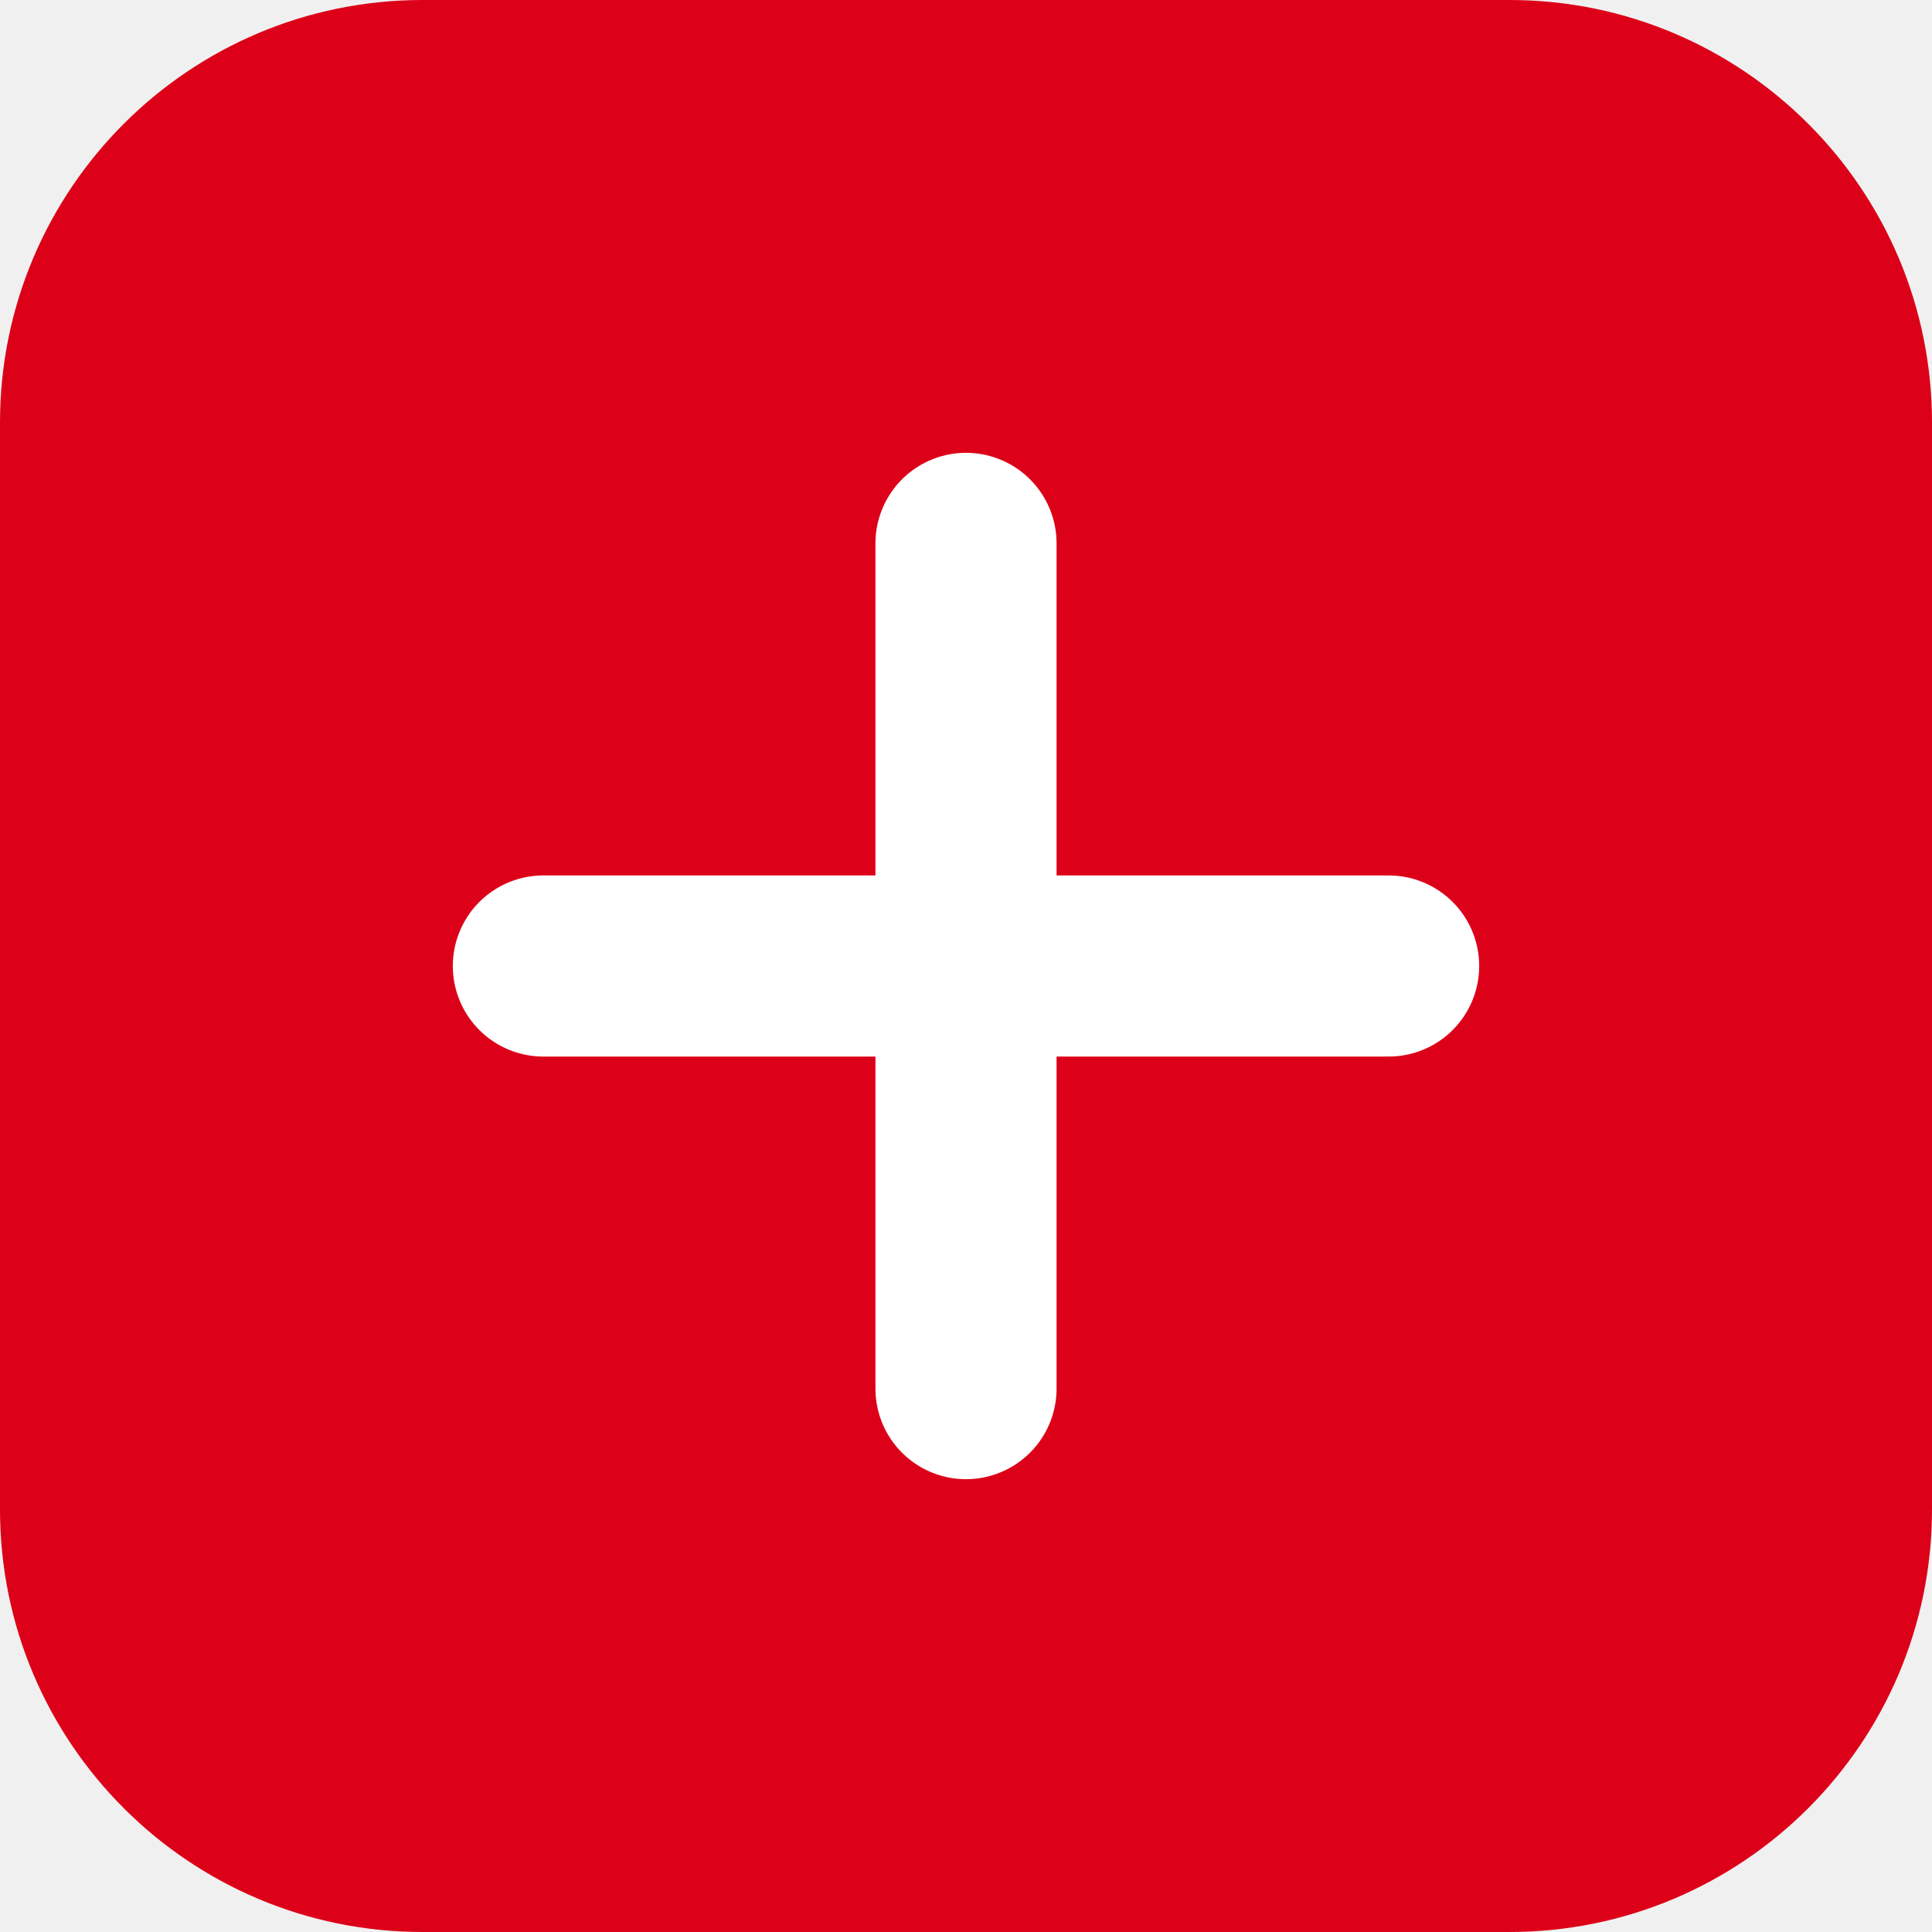
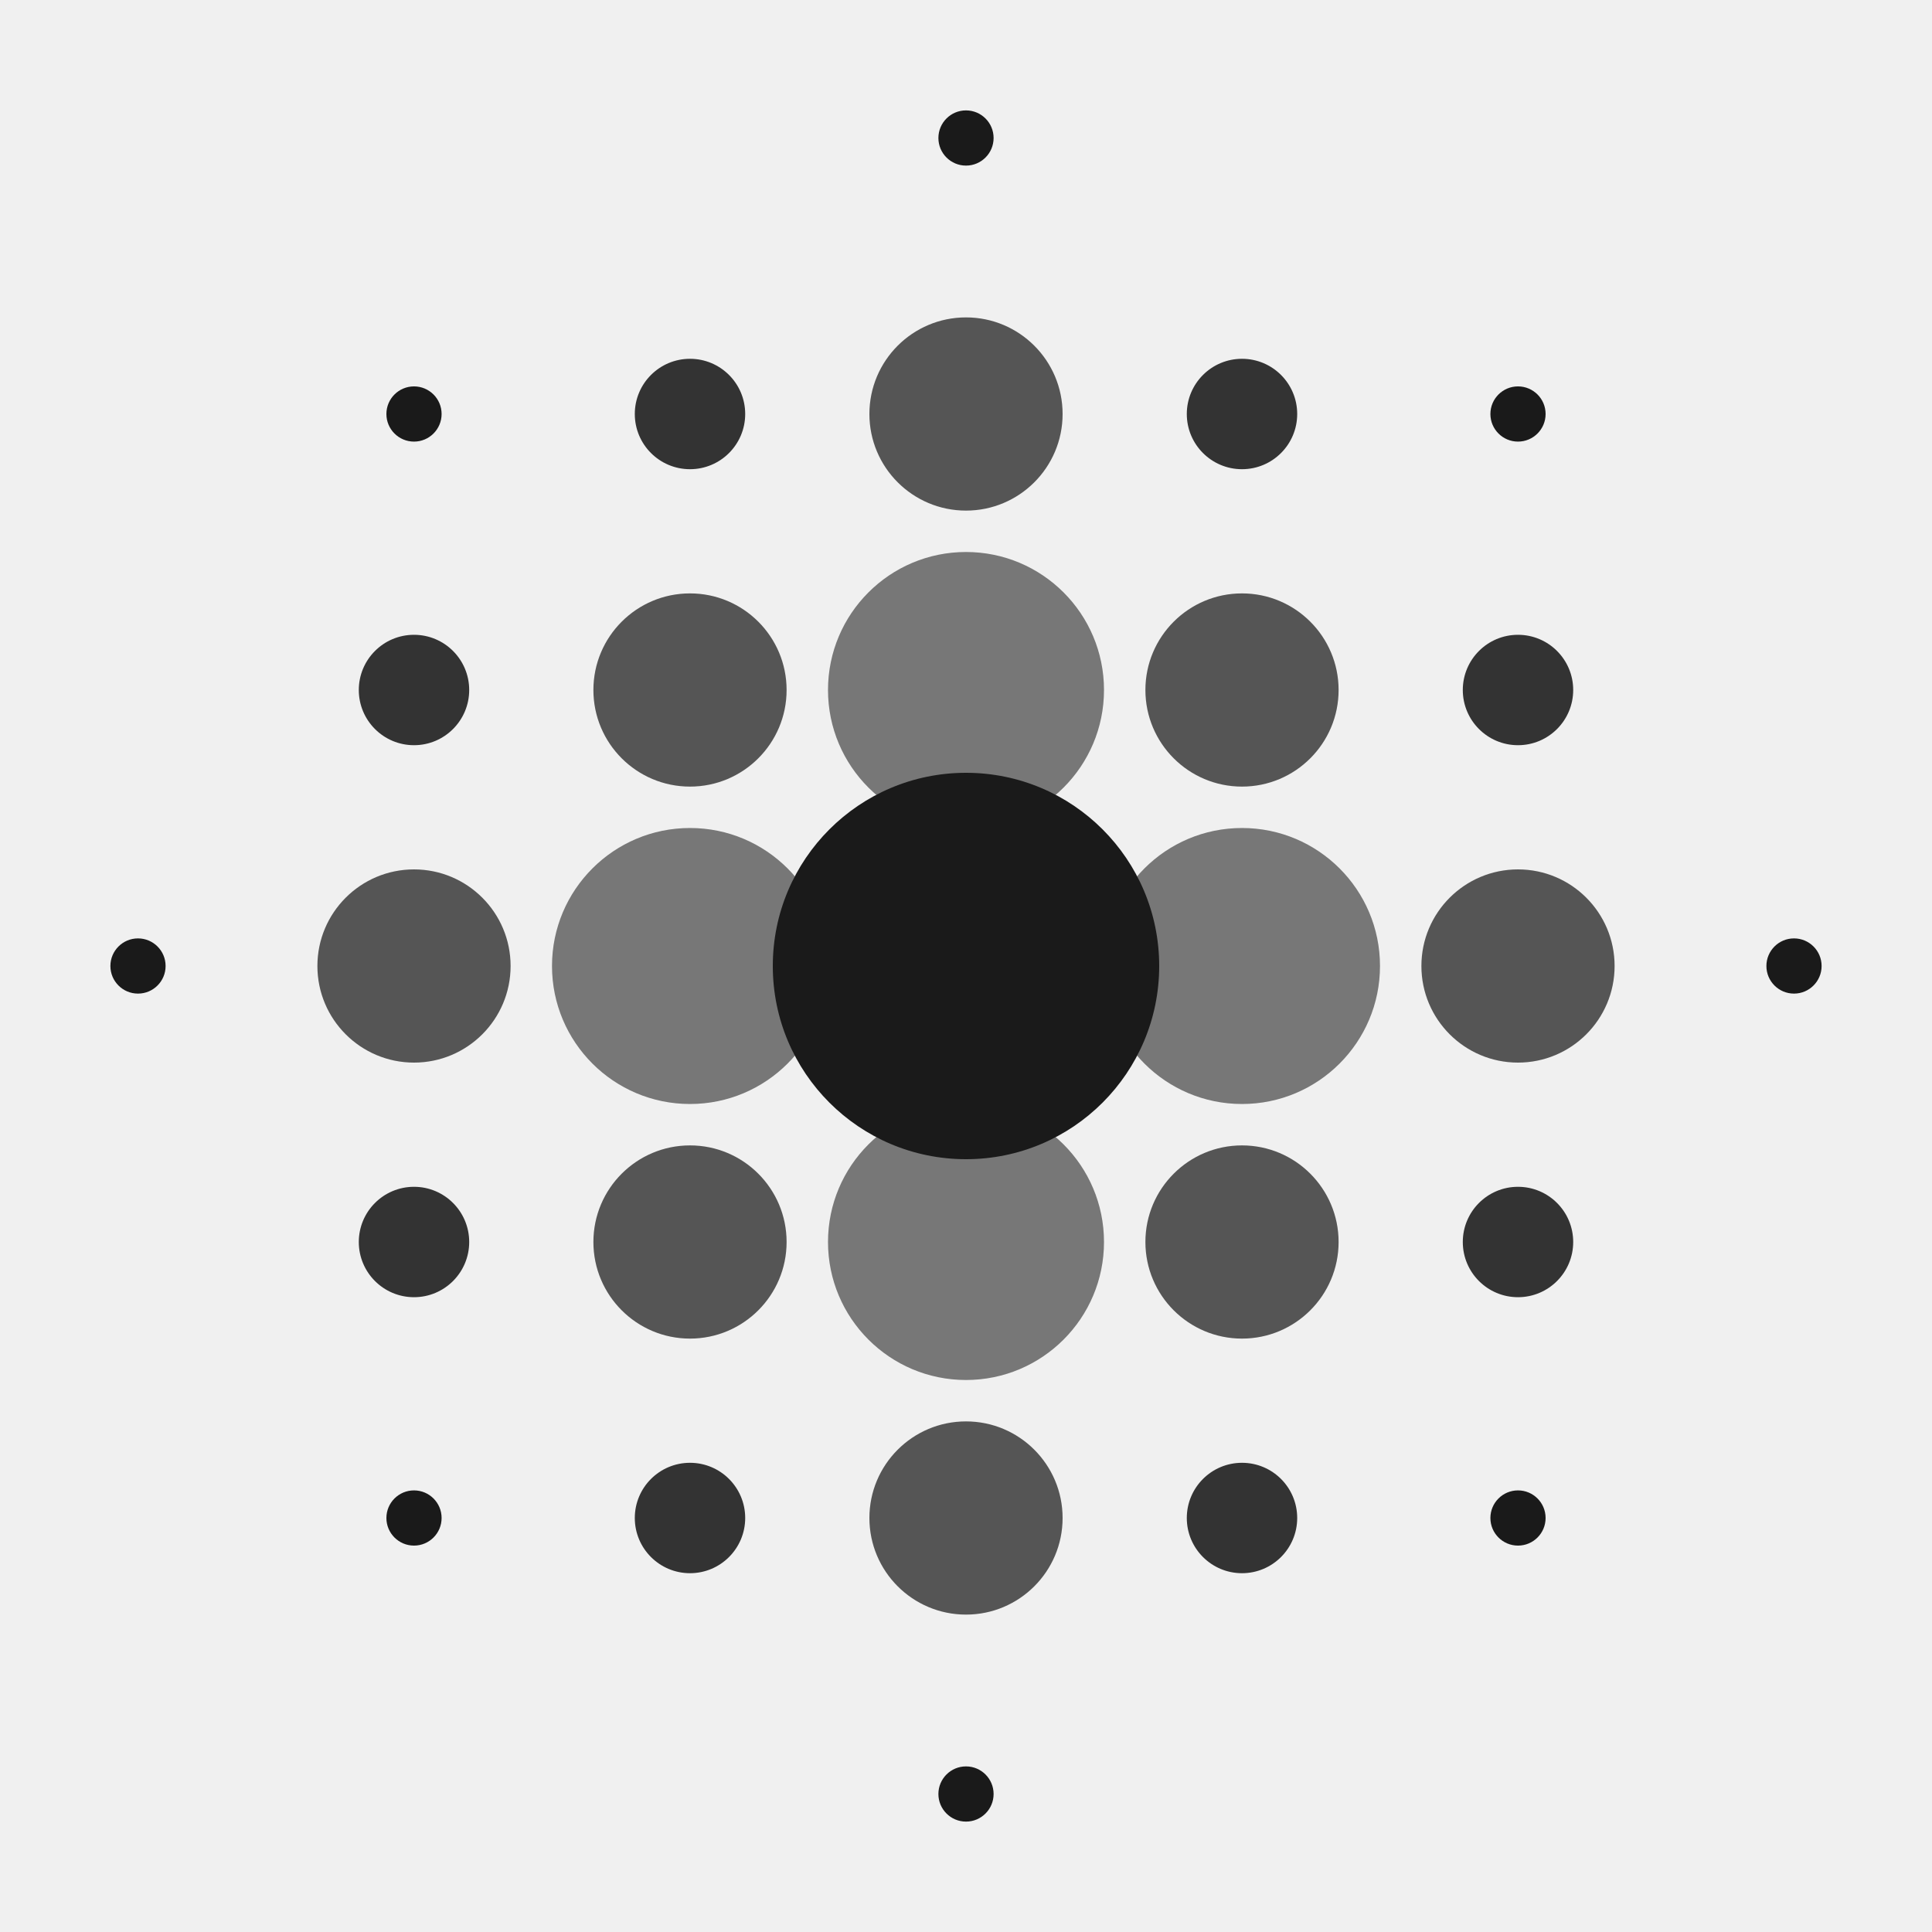
- <svg xmlns="http://www.w3.org/2000/svg" viewBox="0 0 64 64" role="img" aria-label="SwissKeyboard">
-   <rect width="64" height="64" rx="14" fill="#DC0018" />
-   <path d="M18 32h28" stroke="#FFFFFF" stroke-width="6" stroke-linecap="round" />
-   <path d="M32 18v28" stroke="#FFFFFF" stroke-width="6" stroke-linecap="round" />
+ <svg xmlns="http://www.w3.org/2000/svg" viewBox="-35 -35 70 70" role="img" aria-label="SwissKeyboard Edelweiss Logo">
+   <circle cx="-30" cy="0" r="1" fill="#1a1a1a" />
+   <circle cx="30" cy="0" r="1" fill="#1a1a1a" />
+   <circle cx="0" cy="-30" r="1" fill="#1a1a1a" />
+   <circle cx="0" cy="30" r="1" fill="#1a1a1a" />
+   <circle cx="-20" cy="-20" r="1" fill="#1a1a1a" />
+   <circle cx="20" cy="-20" r="1" fill="#1a1a1a" />
+   <circle cx="-20" cy="20" r="1" fill="#1a1a1a" />
+   <circle cx="20" cy="20" r="1" fill="#1a1a1a" />
+   <circle cx="-20" cy="-10" r="2" fill="#333" />
+   <circle cx="20" cy="-10" r="2" fill="#333" />
+   <circle cx="-20" cy="10" r="2" fill="#333" />
+   <circle cx="20" cy="10" r="2" fill="#333" />
+   <circle cx="-10" cy="-20" r="2" fill="#333" />
+   <circle cx="10" cy="-20" r="2" fill="#333" />
+   <circle cx="-10" cy="20" r="2" fill="#333" />
+   <circle cx="10" cy="20" r="2" fill="#333" />
+   <circle cx="-20" cy="0" r="3.5" fill="#555" />
+   <circle cx="20" cy="0" r="3.5" fill="#555" />
+   <circle cx="0" cy="-20" r="3.5" fill="#555" />
+   <circle cx="0" cy="20" r="3.5" fill="#555" />
+   <circle cx="-10" cy="-10" r="3.5" fill="#555" />
+   <circle cx="10" cy="-10" r="3.5" fill="#555" />
+   <circle cx="-10" cy="10" r="3.5" fill="#555" />
+   <circle cx="10" cy="10" r="3.5" fill="#555" />
+   <circle cx="-10" cy="0" r="5" fill="#777" />
+   <circle cx="10" cy="0" r="5" fill="#777" />
+   <circle cx="0" cy="-10" r="5" fill="#777" />
+   <circle cx="0" cy="10" r="5" fill="#777" />
+   <circle cx="0" cy="0" r="7" fill="#1a1a1a" />
</svg>
